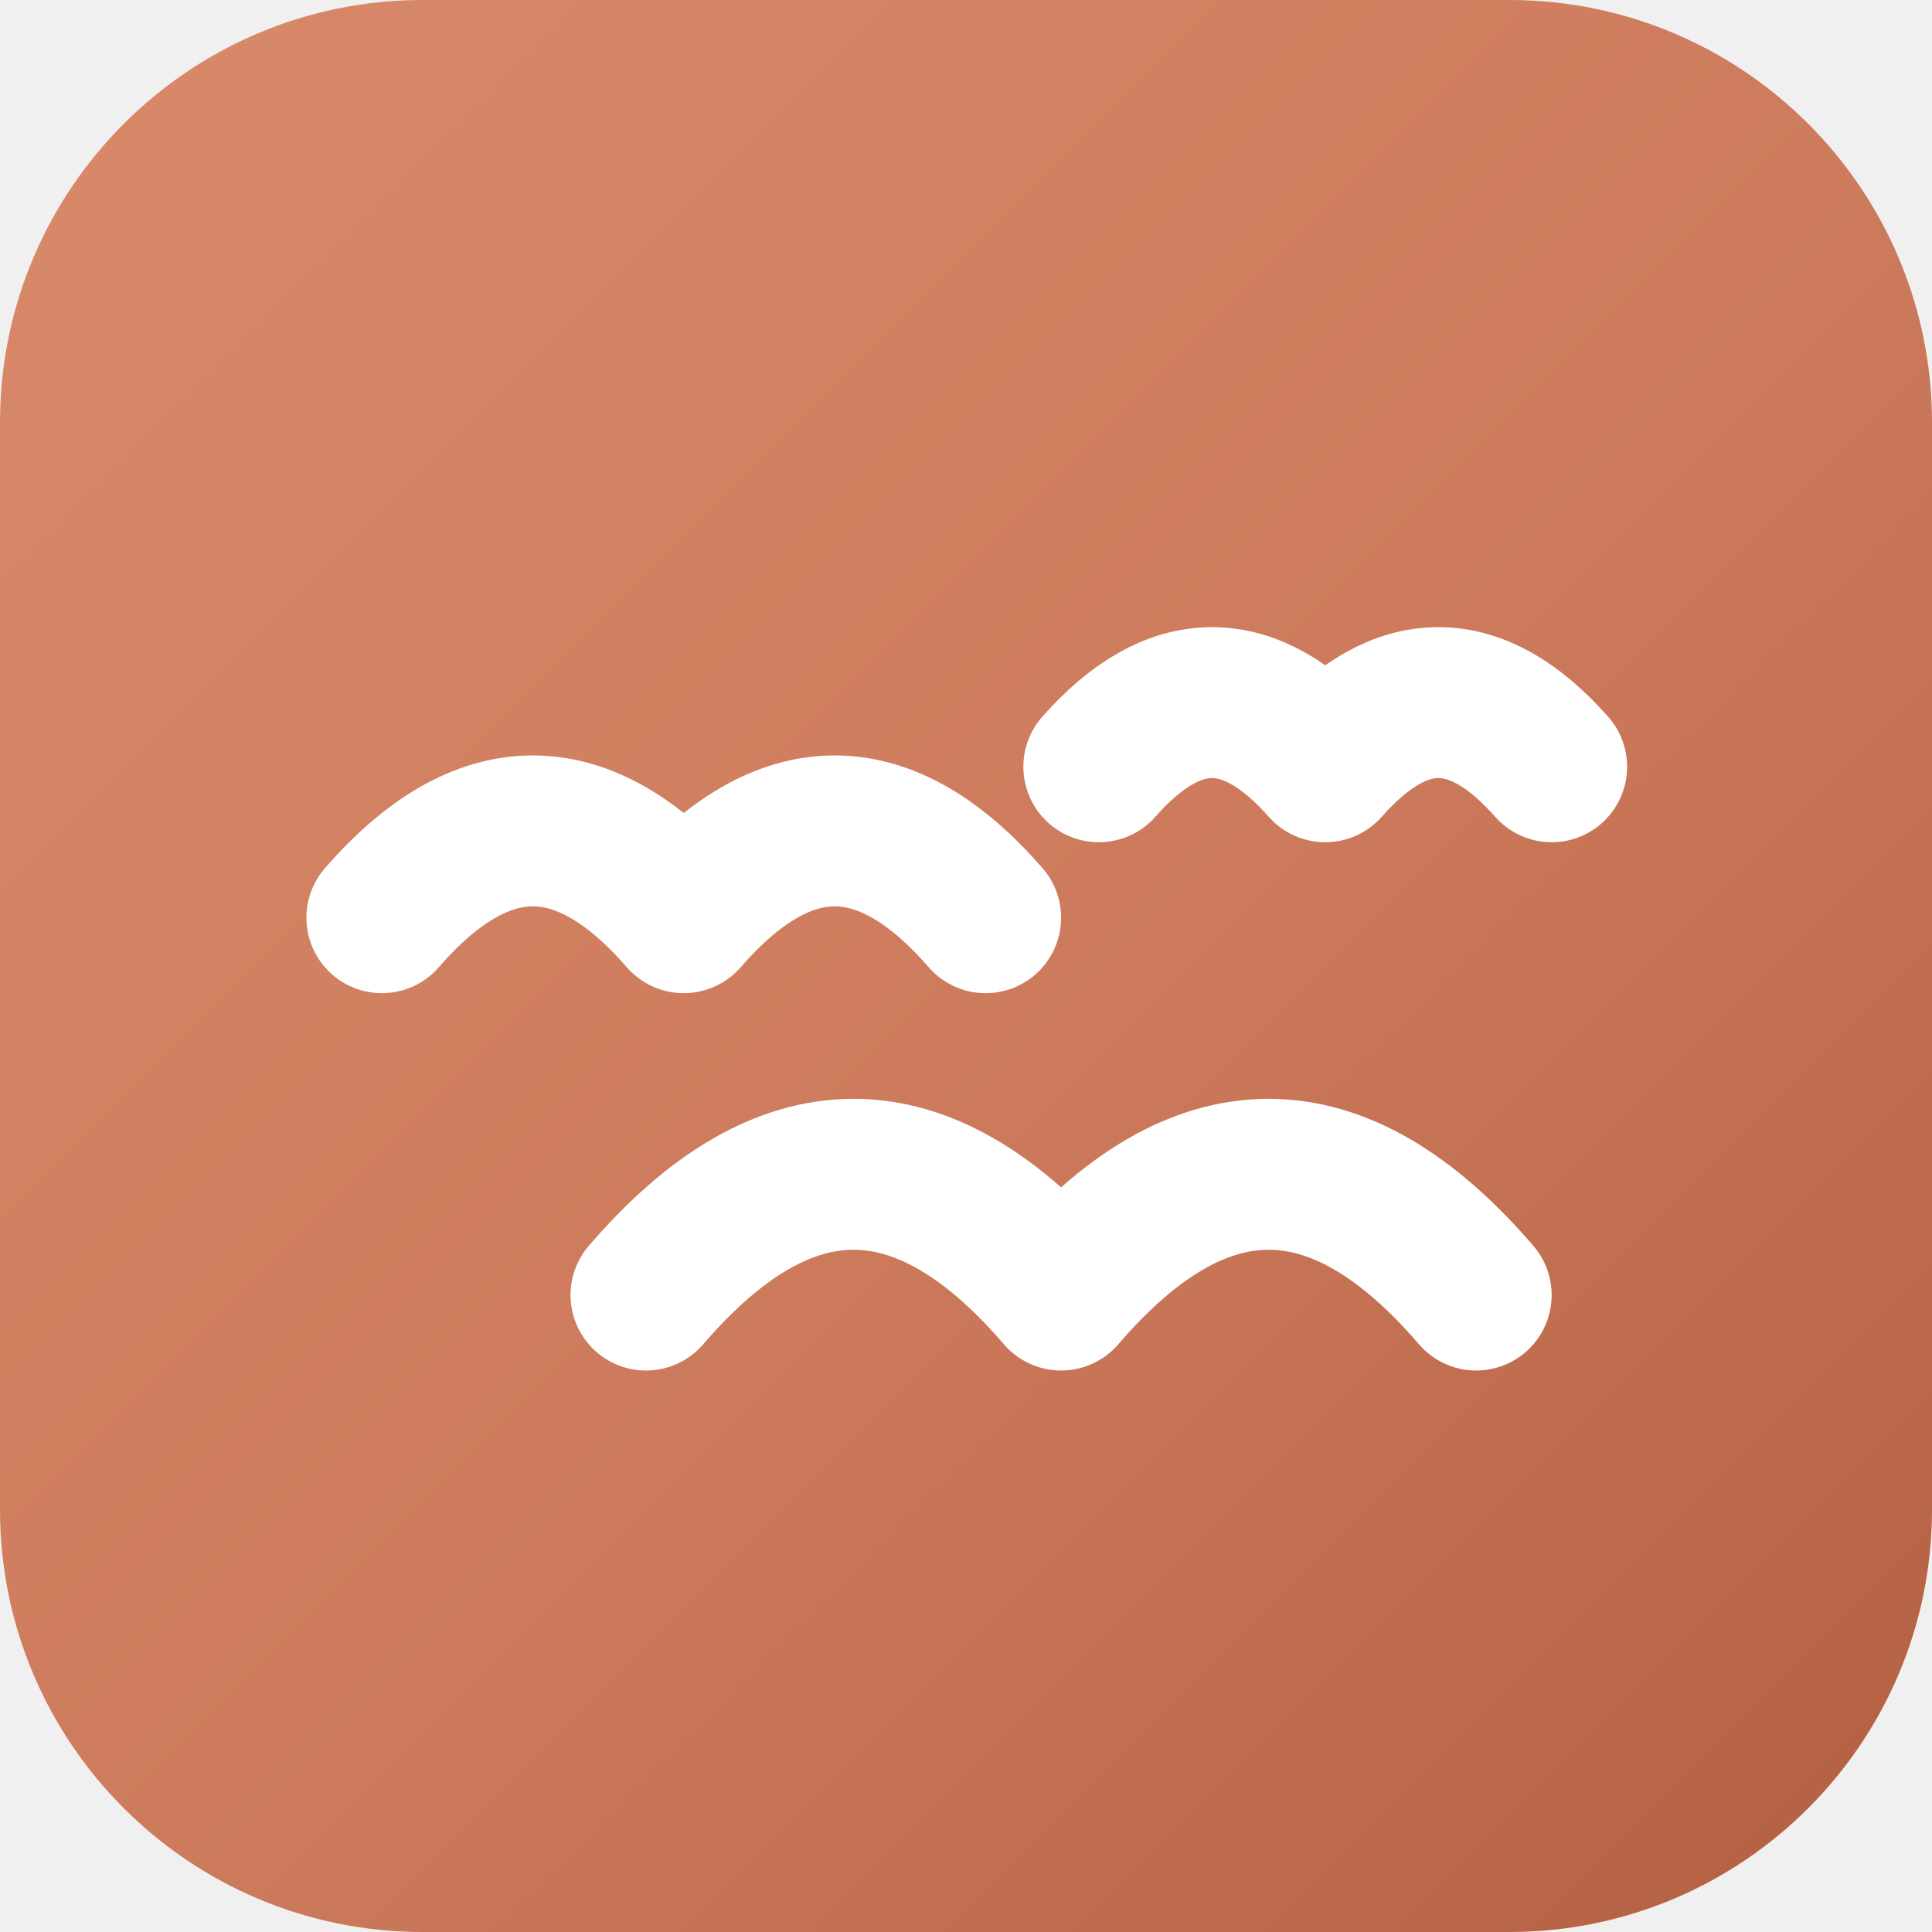
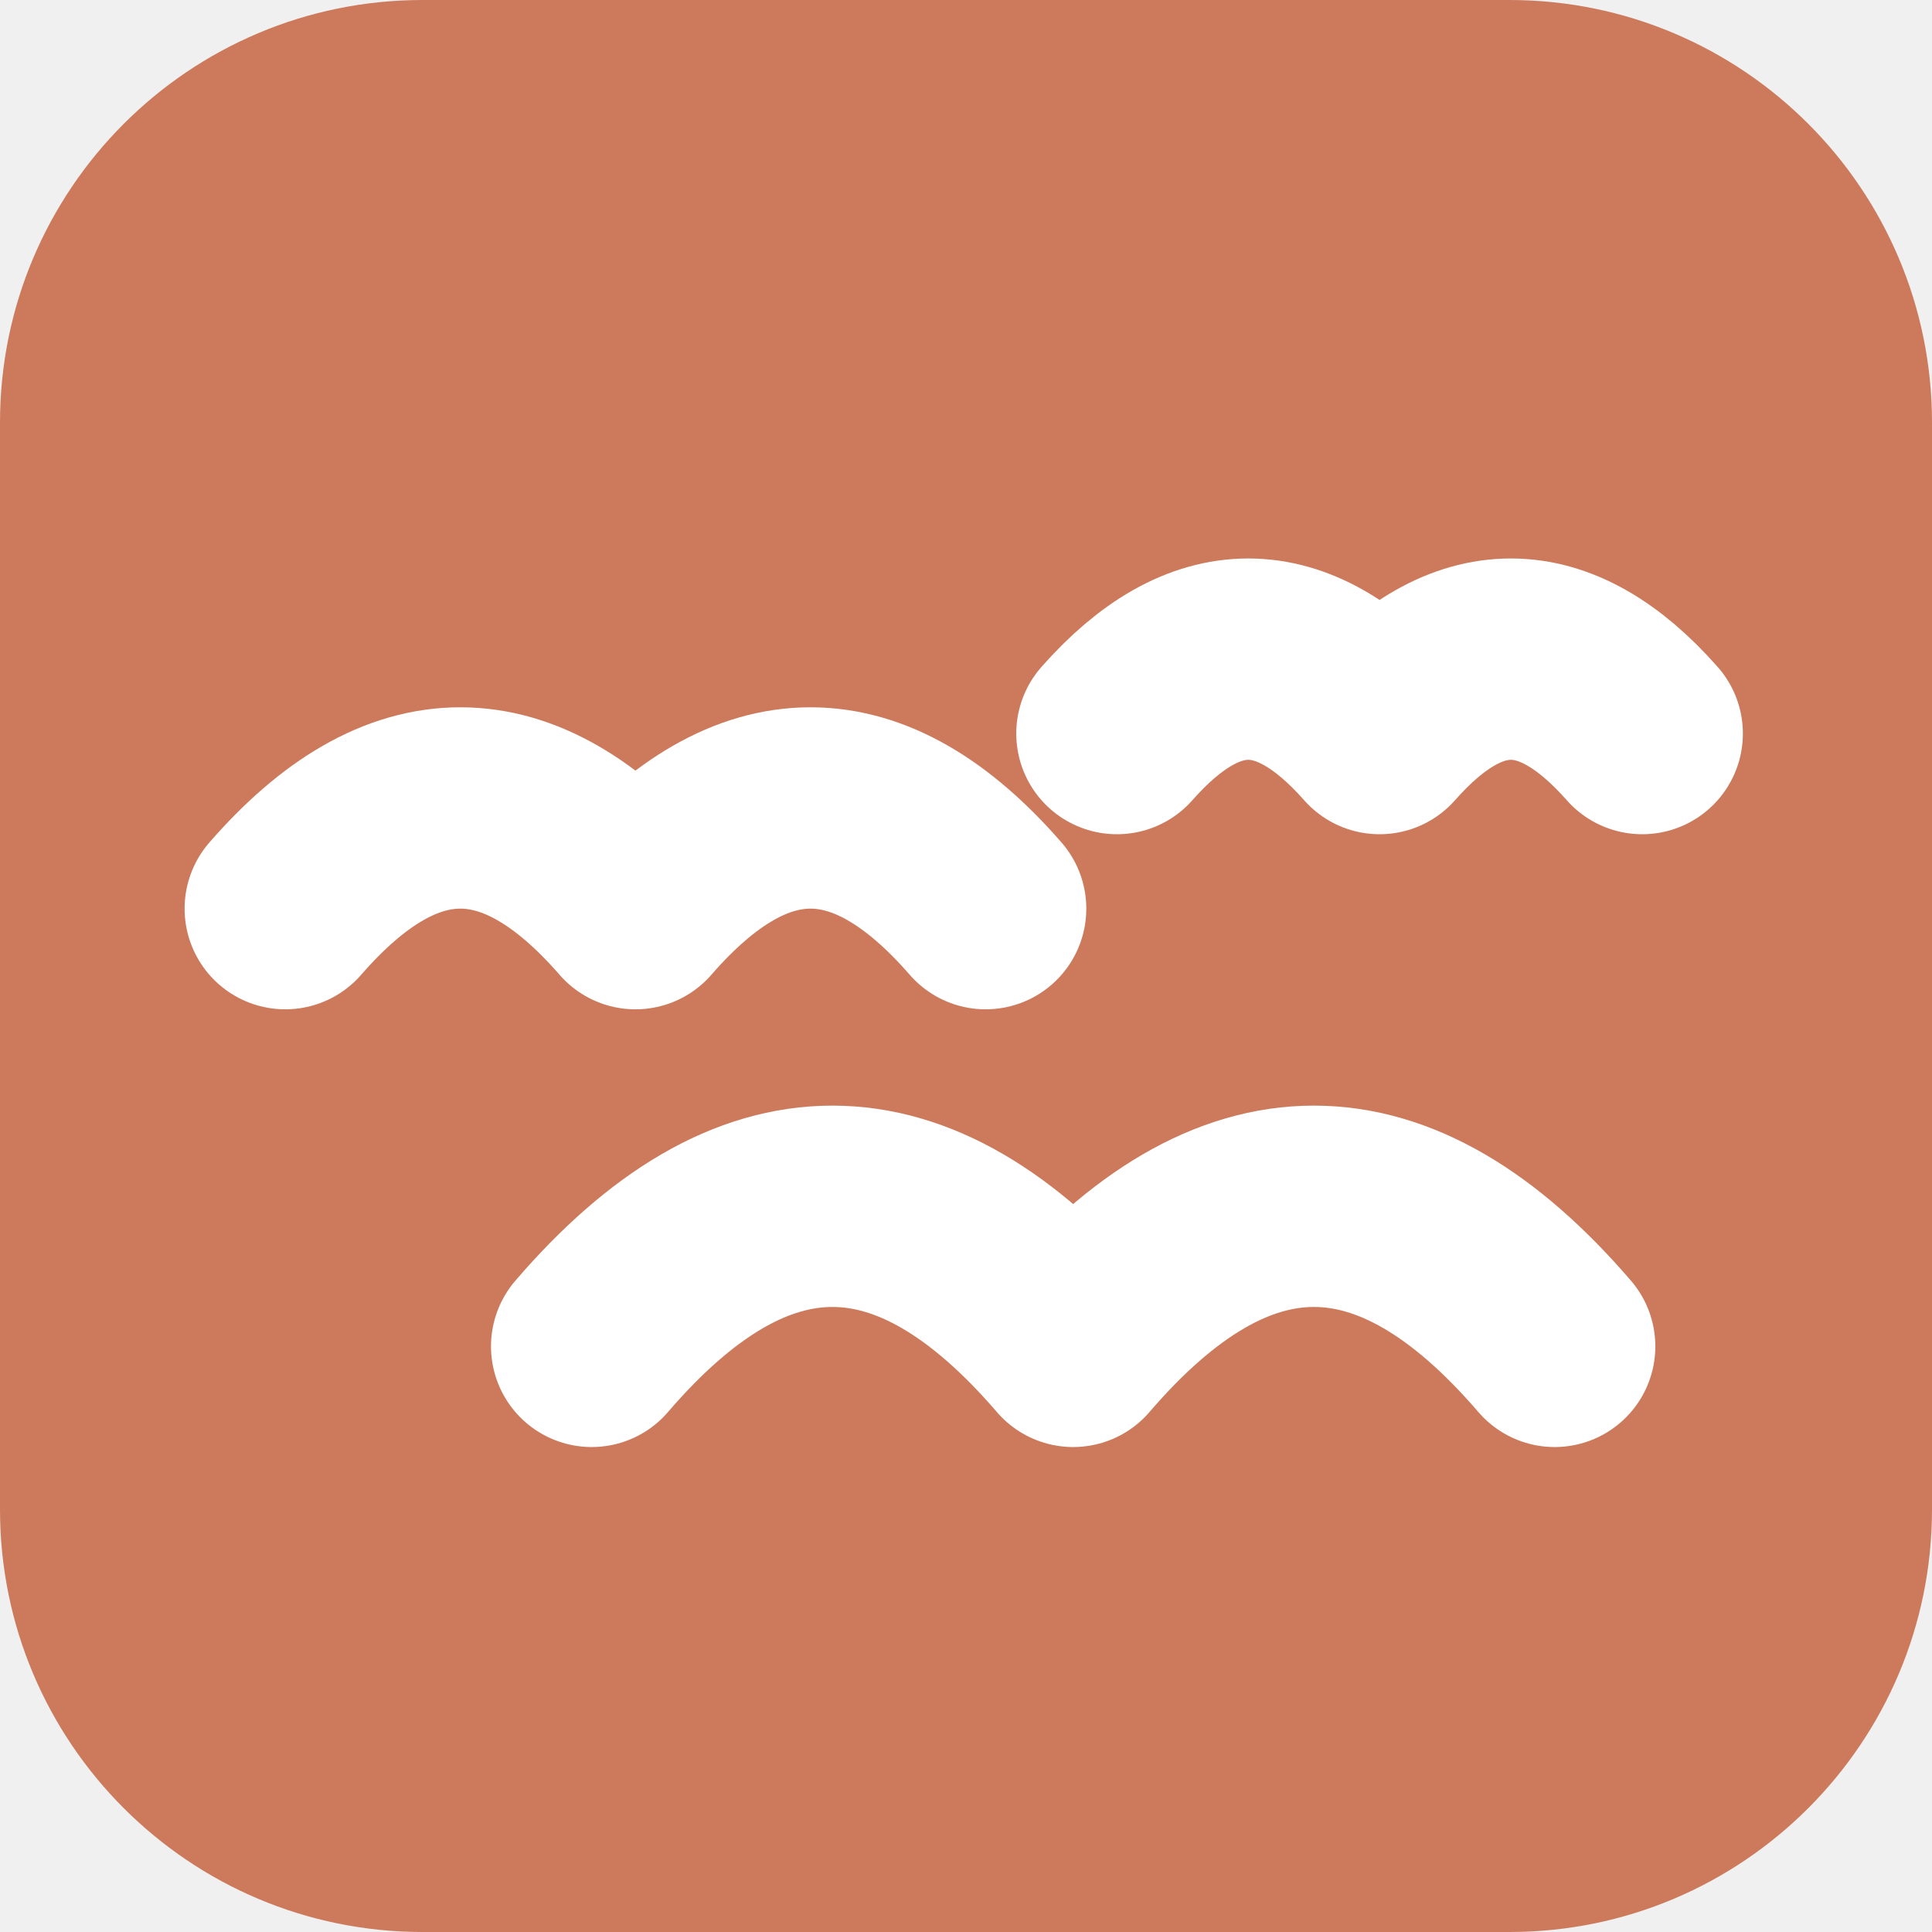
- <svg xmlns="http://www.w3.org/2000/svg" viewBox="0 0 64 64" width="64" height="64" role="img" aria-label="Covey">
-   <defs>
-     <linearGradient id="clay" x1="0" y1="0" x2="1" y2="1">
-       <stop offset="0" stop-color="#d98a6a" />
-       <stop offset="0.55" stop-color="#cc7a5b" />
-       <stop offset="1" stop-color="#b25f41" />
-     </linearGradient>
-   </defs>
-   <rect width="64" height="64" rx="14" fill="url(#clay)" />
-   <g transform="translate(3.9,5.4) scale(2.5)" fill="none" stroke="#fff" stroke-width="2" stroke-linecap="round" stroke-linejoin="round">
+ <svg xmlns="http://www.w3.org/2000/svg" viewBox="0 0 64 64" width="64" height="64" role="img" aria-label="covey">
+   <rect width="64" height="64" rx="14" fill="#cc7a5b" />
+   <g transform="translate(-0.7,1.1) scale(2.9)" fill="none" stroke="#ffffff" stroke-width="2.3" stroke-linecap="round" stroke-linejoin="round">
    <path d="M7 15 Q9.75 11.8 12.5 15 Q15.25 11.8 18 15" />
    <path d="M3.5 10 Q5.5 7.7 7.5 10 Q9.5 7.7 11.5 10" />
    <path d="M13 8 Q14.5 6.3 16 8 Q17.5 6.3 19 8" />
  </g>
</svg>
